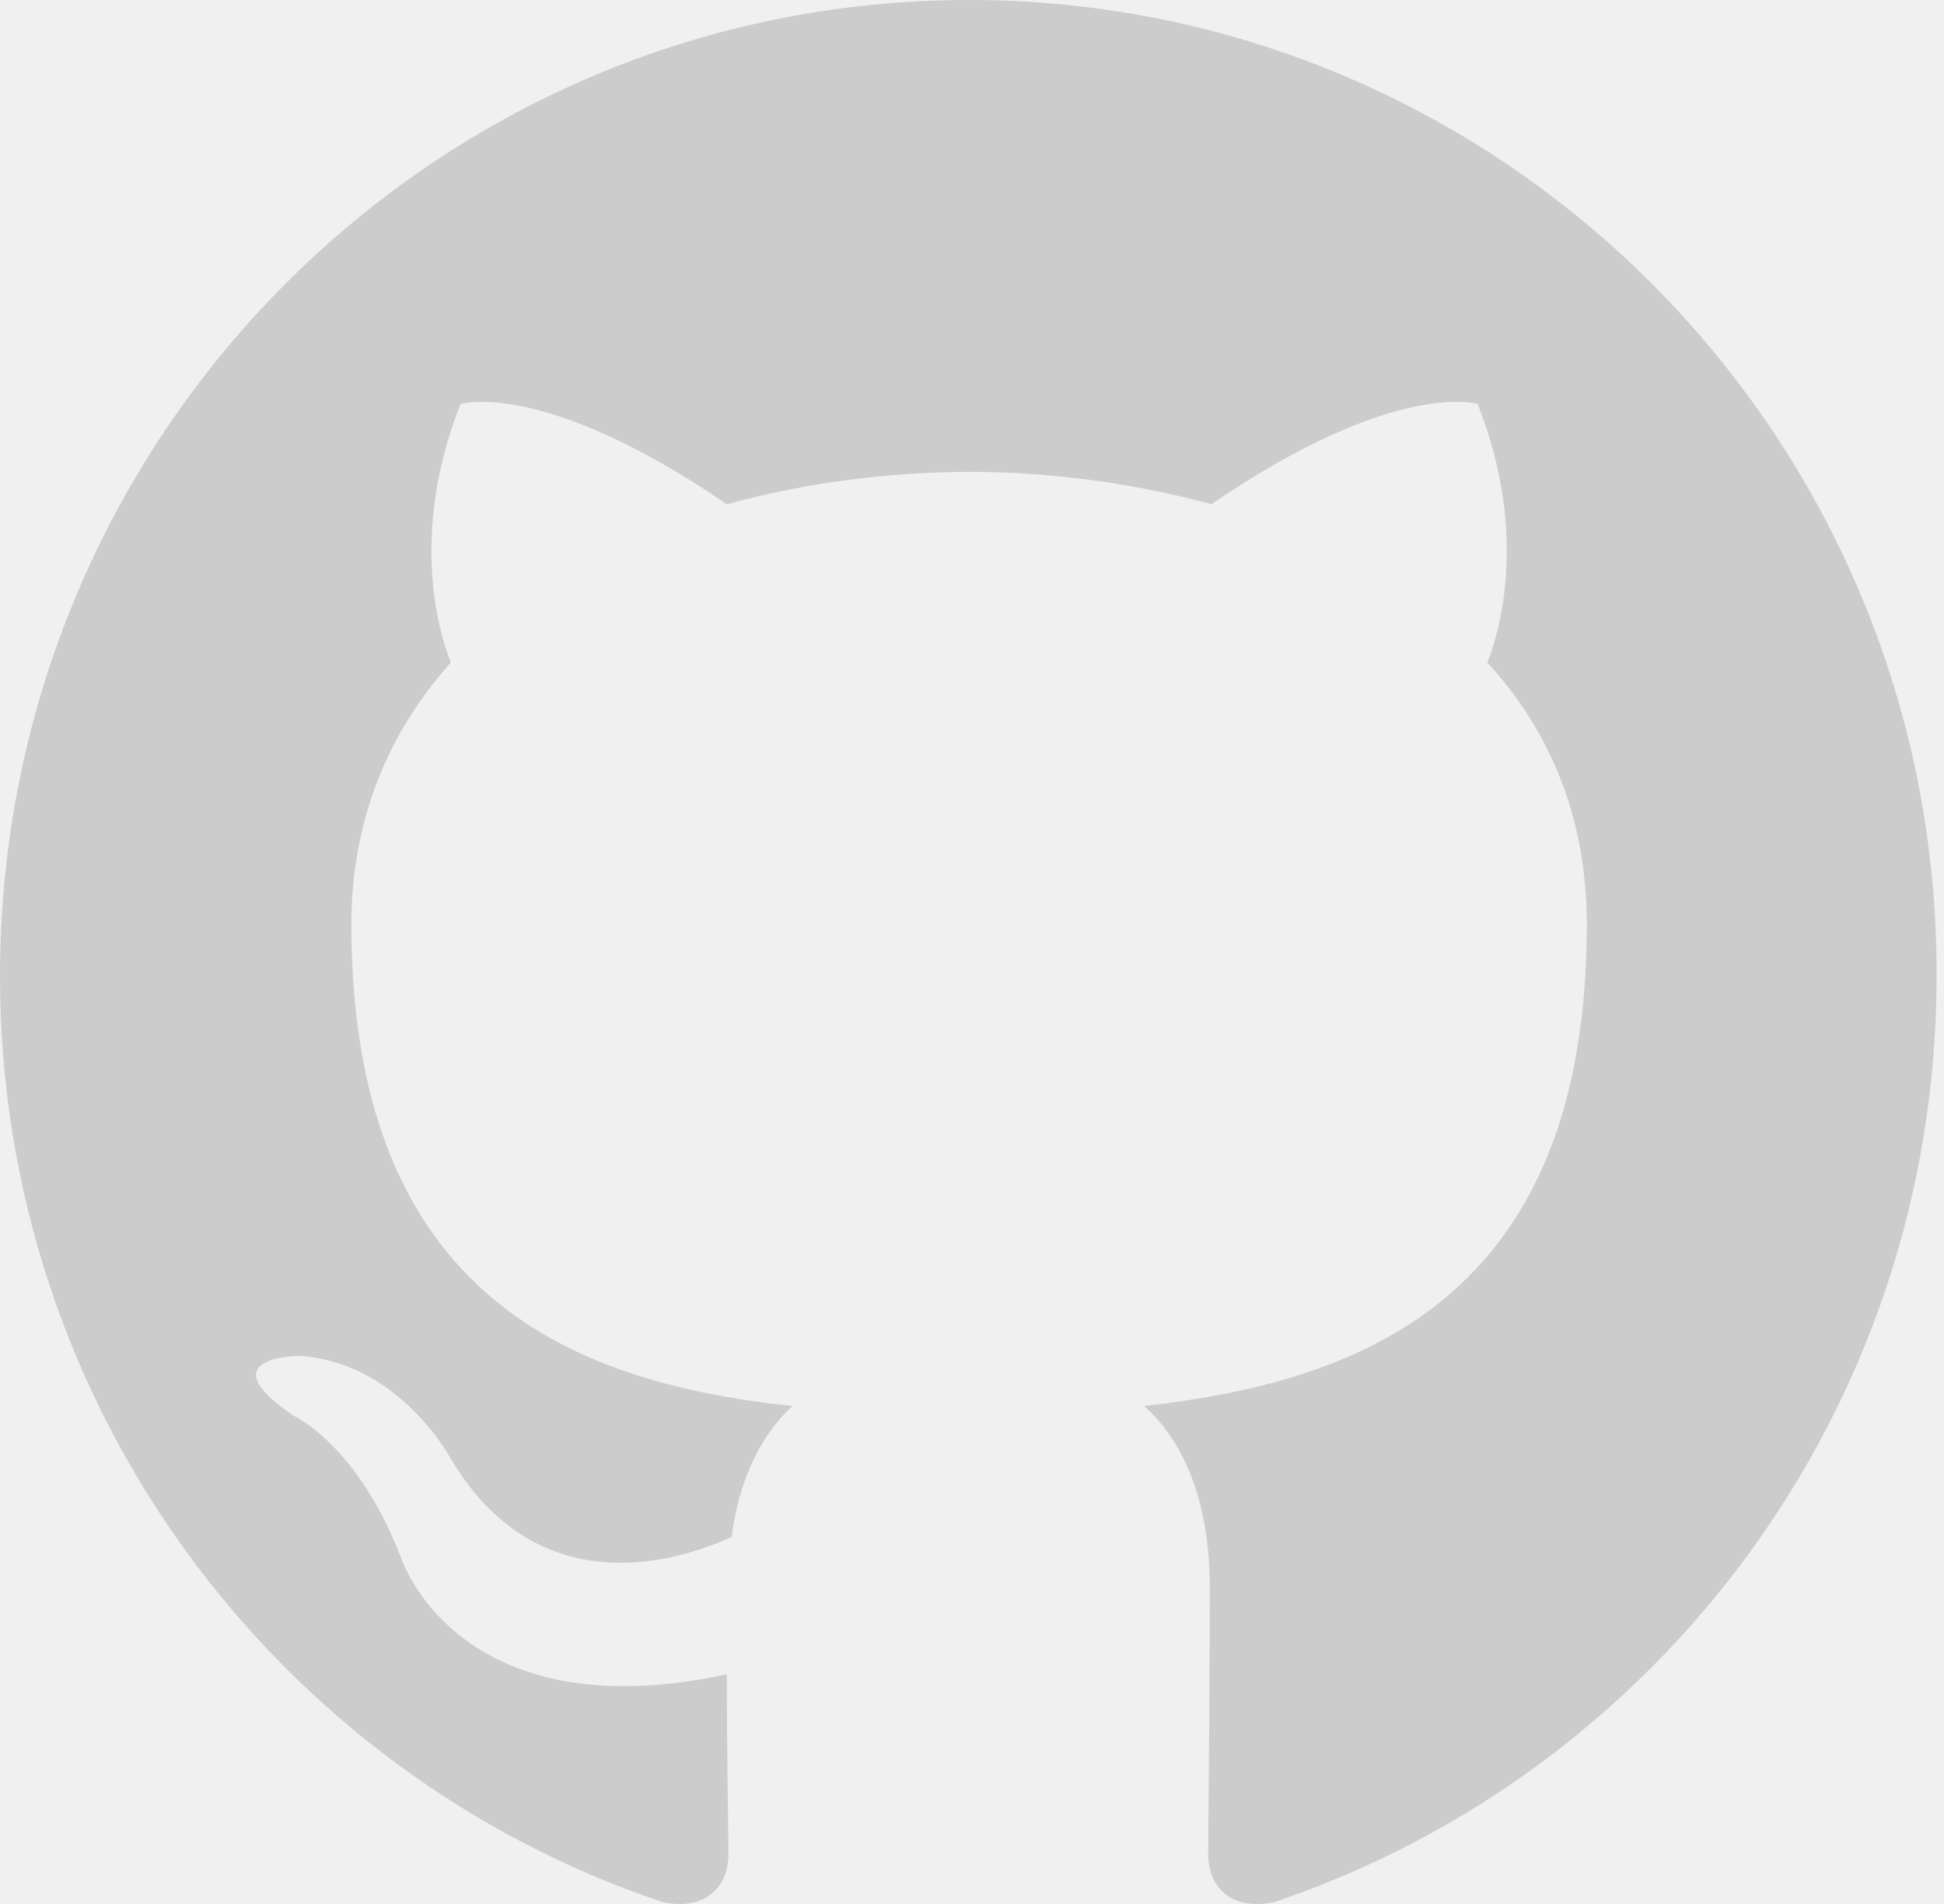
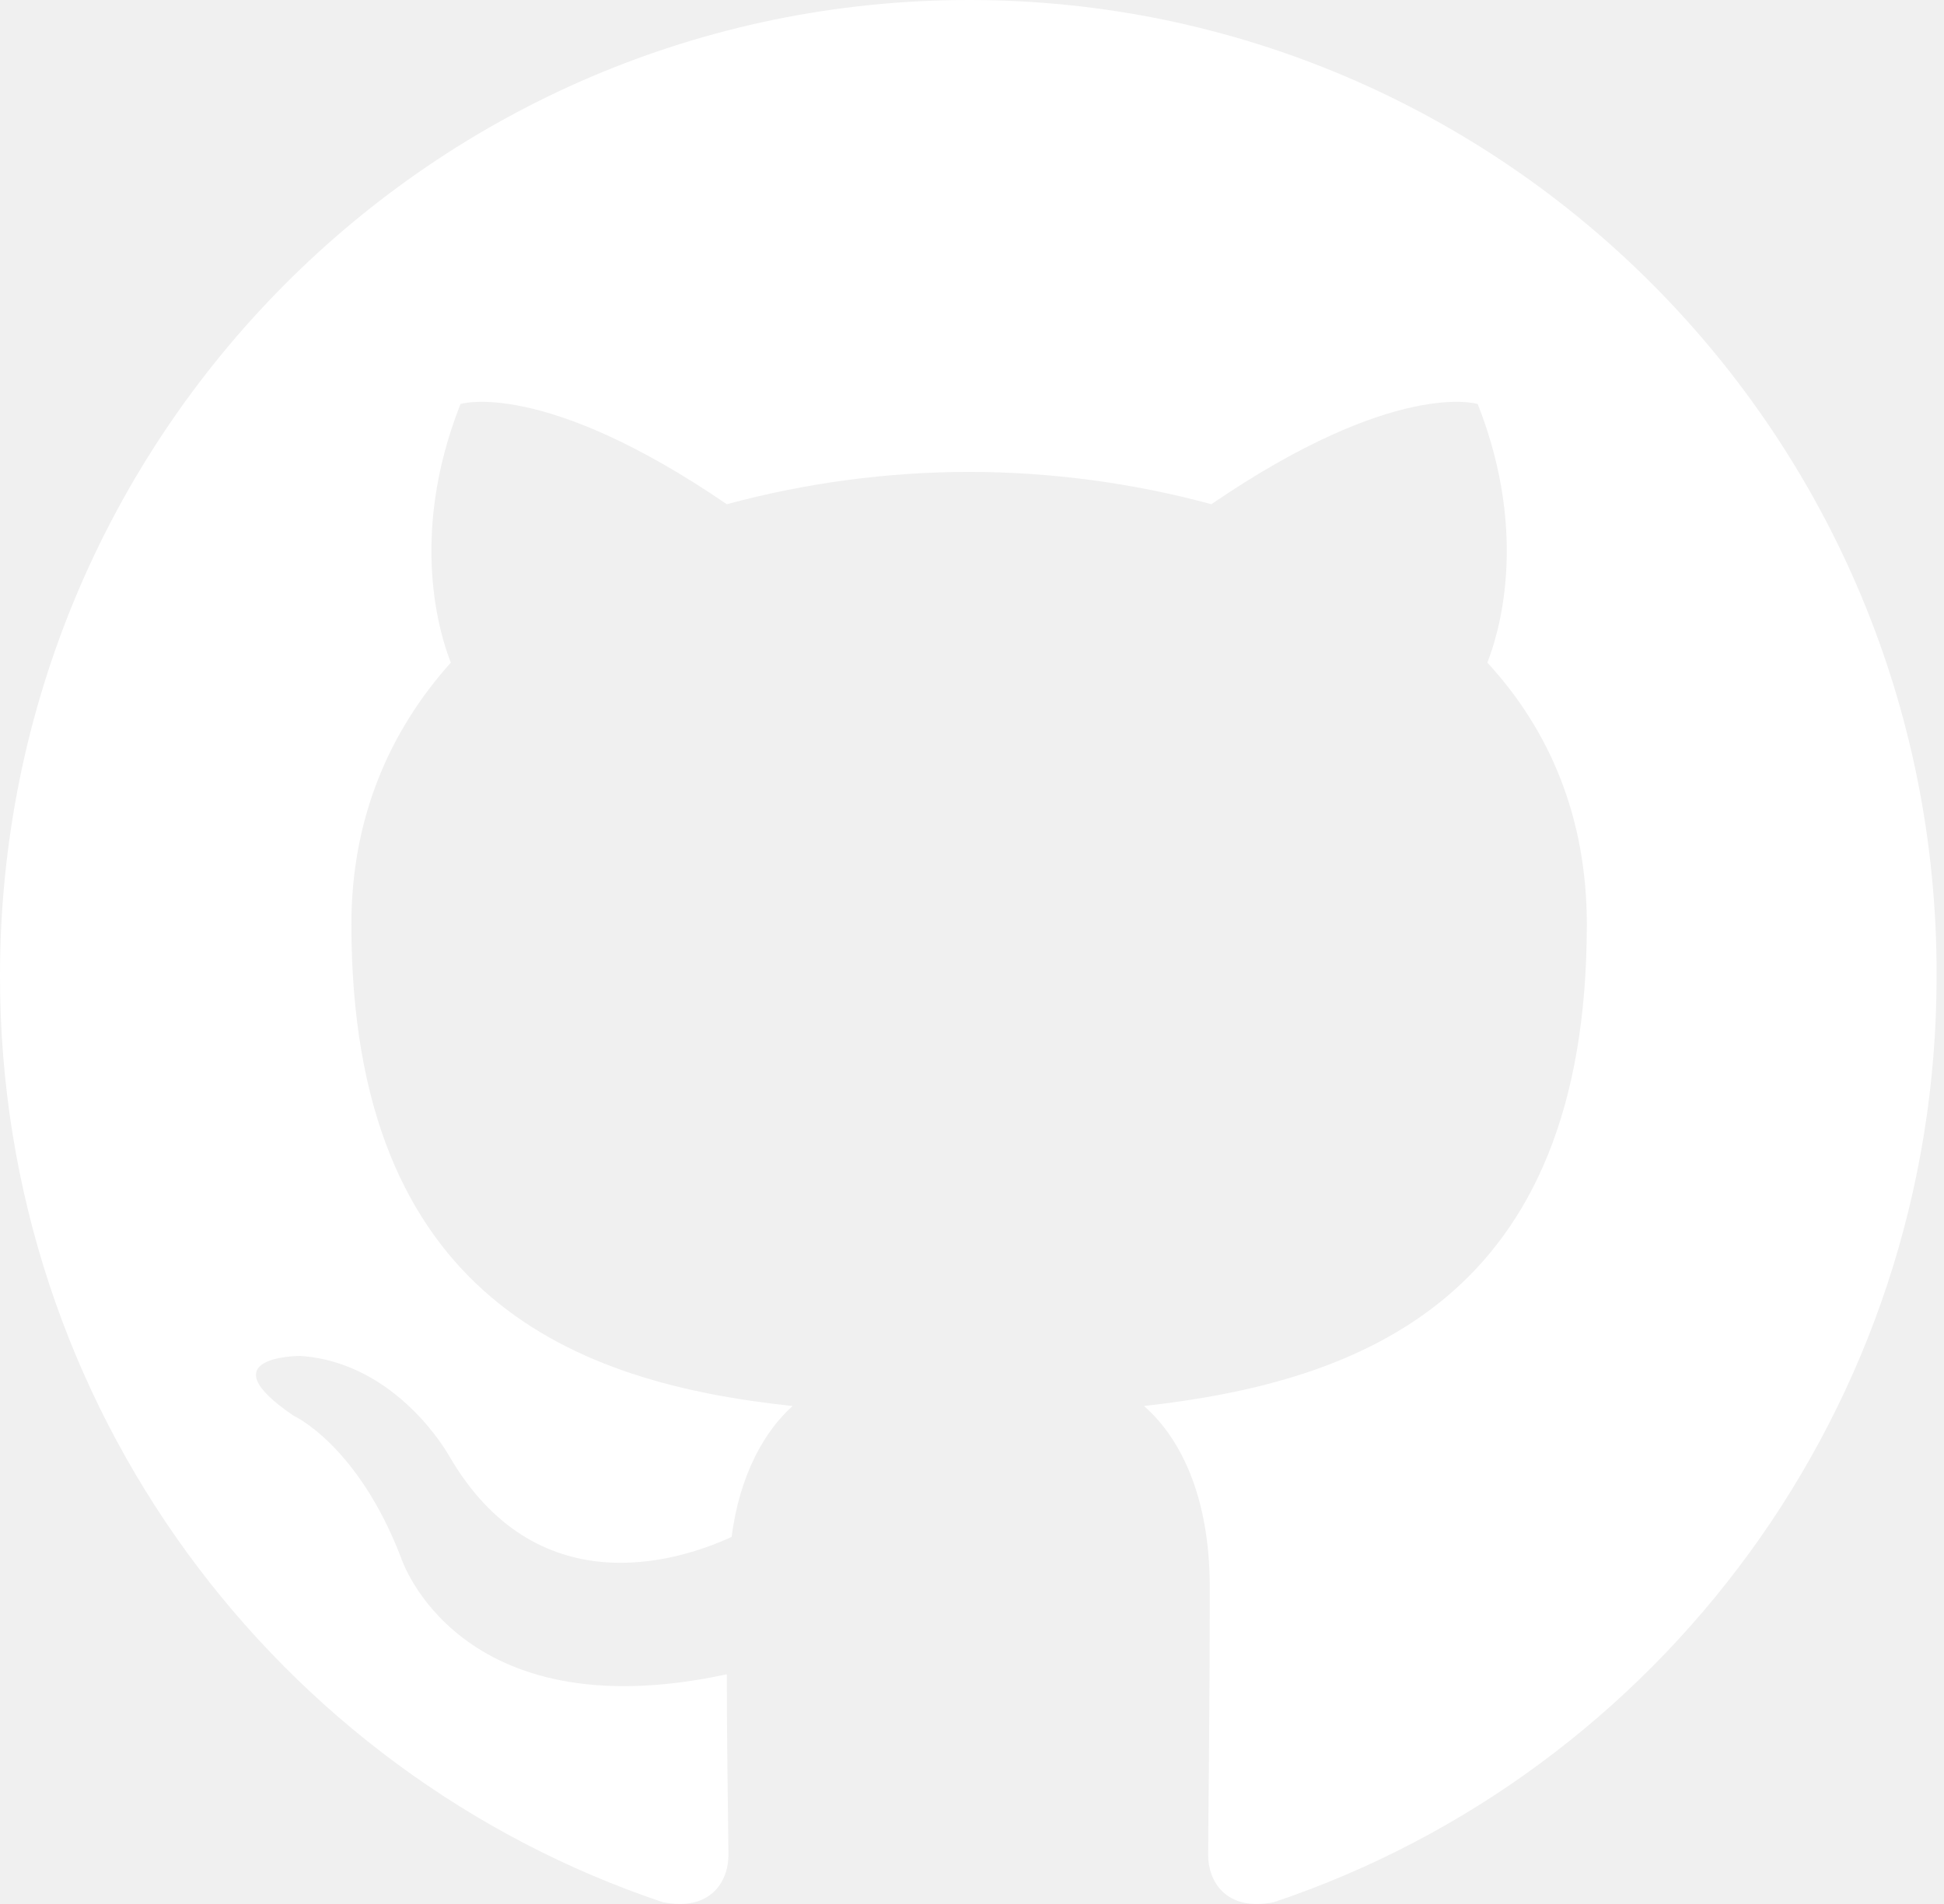
<svg xmlns="http://www.w3.org/2000/svg" width="98" height="96">
-   <path fill-rule="evenodd" clip-rule="evenodd" d="M48.854 0C21.839 0 0 22 0 49.217c0 21.756 13.993 40.172 33.405 46.69 2.427.49 3.316-1.059 3.316-2.362 0-1.141-.08-5.052-.08-9.127-13.59 2.934-16.42-5.867-16.42-5.867-2.184-5.704-5.42-7.17-5.42-7.17-4.448-3.015.324-3.015.324-3.015 4.934.326 7.523 5.052 7.523 5.052 4.367 7.496 11.404 5.378 14.235 4.074.404-3.178 1.699-5.378 3.074-6.6-10.839-1.141-22.243-5.378-22.243-24.283 0-5.378 1.94-9.778 5.014-13.2-.485-1.222-2.184-6.275.486-13.038 0 0 4.125-1.304 13.426 5.052a46.97 46.97 0 0 1 12.214-1.63c4.125 0 8.33.571 12.213 1.63 9.302-6.356 13.427-5.052 13.427-5.052 2.67 6.763.97 11.816.485 13.038 3.155 3.422 5.015 7.822 5.015 13.2 0 18.905-11.404 23.06-22.324 24.283 1.78 1.548 3.316 4.481 3.316 9.126 0 6.6-.08 11.897-.08 13.526 0 1.304.89 2.853 3.316 2.364 19.412-6.52 33.405-24.935 33.405-46.691C97.707 22 75.788 0 48.854 0z" fill="#cccccc" />
+   <path fill-rule="evenodd" clip-rule="evenodd" d="M48.854 0C21.839 0 0 22 0 49.217c0 21.756 13.993 40.172 33.405 46.69 2.427.49 3.316-1.059 3.316-2.362 0-1.141-.08-5.052-.08-9.127-13.59 2.934-16.42-5.867-16.42-5.867-2.184-5.704-5.42-7.17-5.42-7.17-4.448-3.015.324-3.015.324-3.015 4.934.326 7.523 5.052 7.523 5.052 4.367 7.496 11.404 5.378 14.235 4.074.404-3.178 1.699-5.378 3.074-6.6-10.839-1.141-22.243-5.378-22.243-24.283 0-5.378 1.94-9.778 5.014-13.2-.485-1.222-2.184-6.275.486-13.038 0 0 4.125-1.304 13.426 5.052a46.97 46.97 0 0 1 12.214-1.63c4.125 0 8.33.571 12.213 1.63 9.302-6.356 13.427-5.052 13.427-5.052 2.67 6.763.97 11.816.485 13.038 3.155 3.422 5.015 7.822 5.015 13.2 0 18.905-11.404 23.06-22.324 24.283 1.78 1.548 3.316 4.481 3.316 9.126 0 6.6-.08 11.897-.08 13.526 0 1.304.89 2.853 3.316 2.364 19.412-6.52 33.405-24.935 33.405-46.691C97.707 22 75.788 0 48.854 0z" fill="#ffffff" />
</svg>
